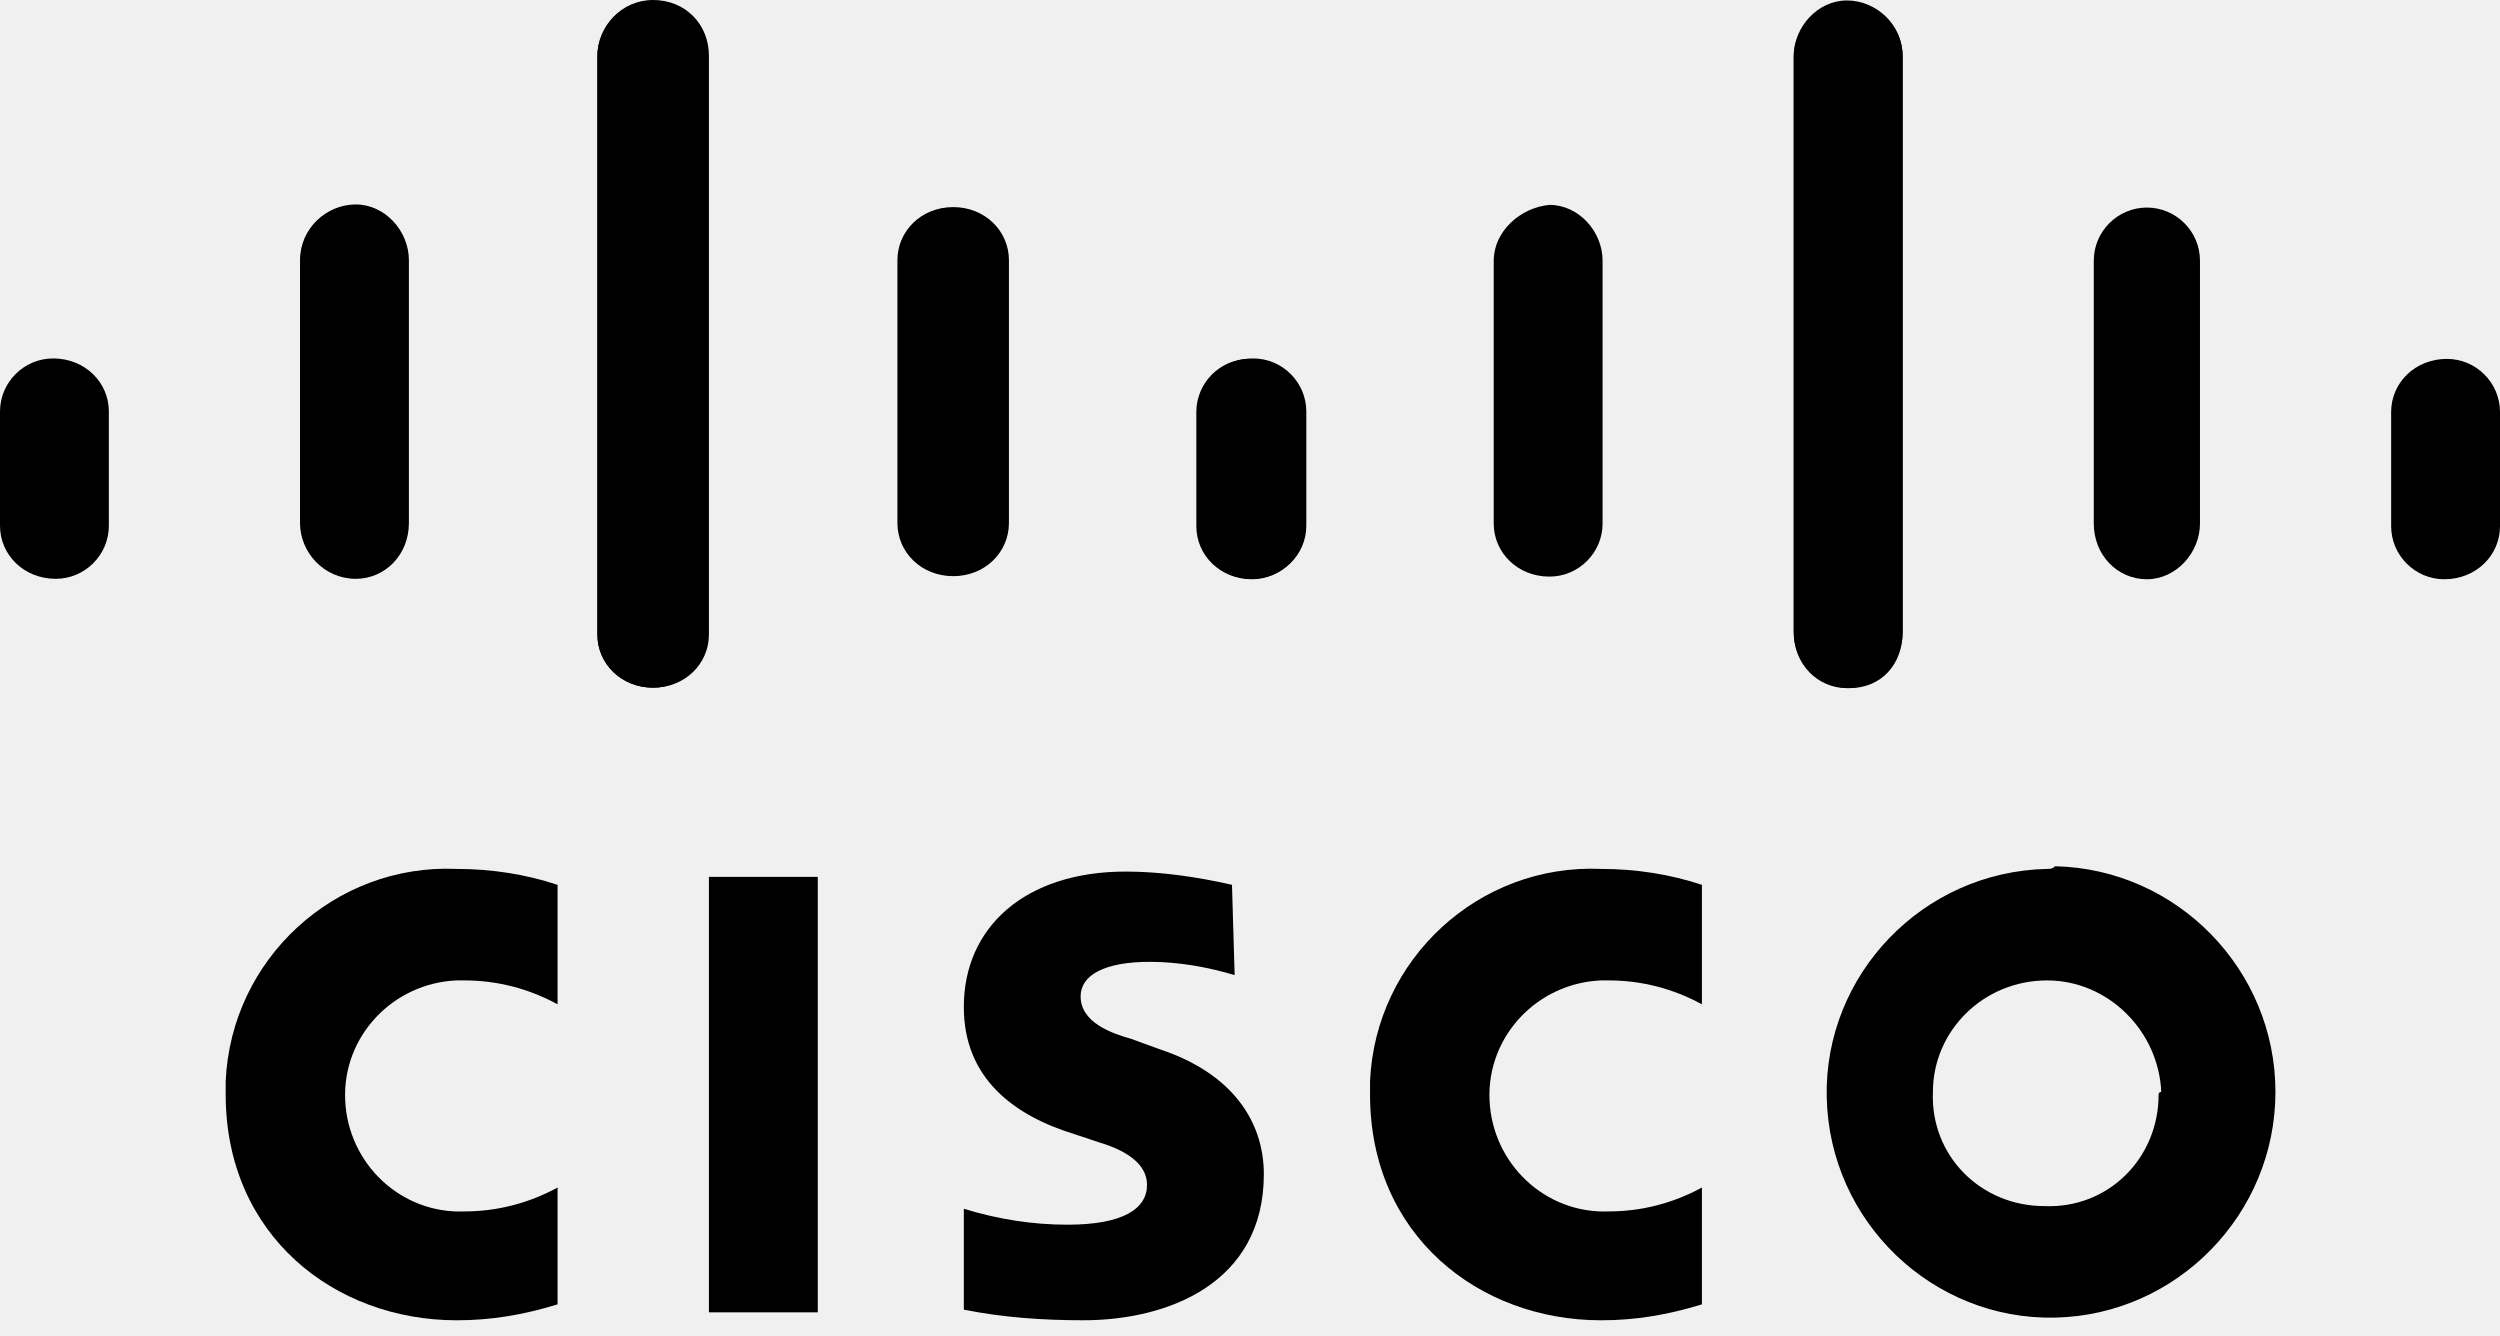
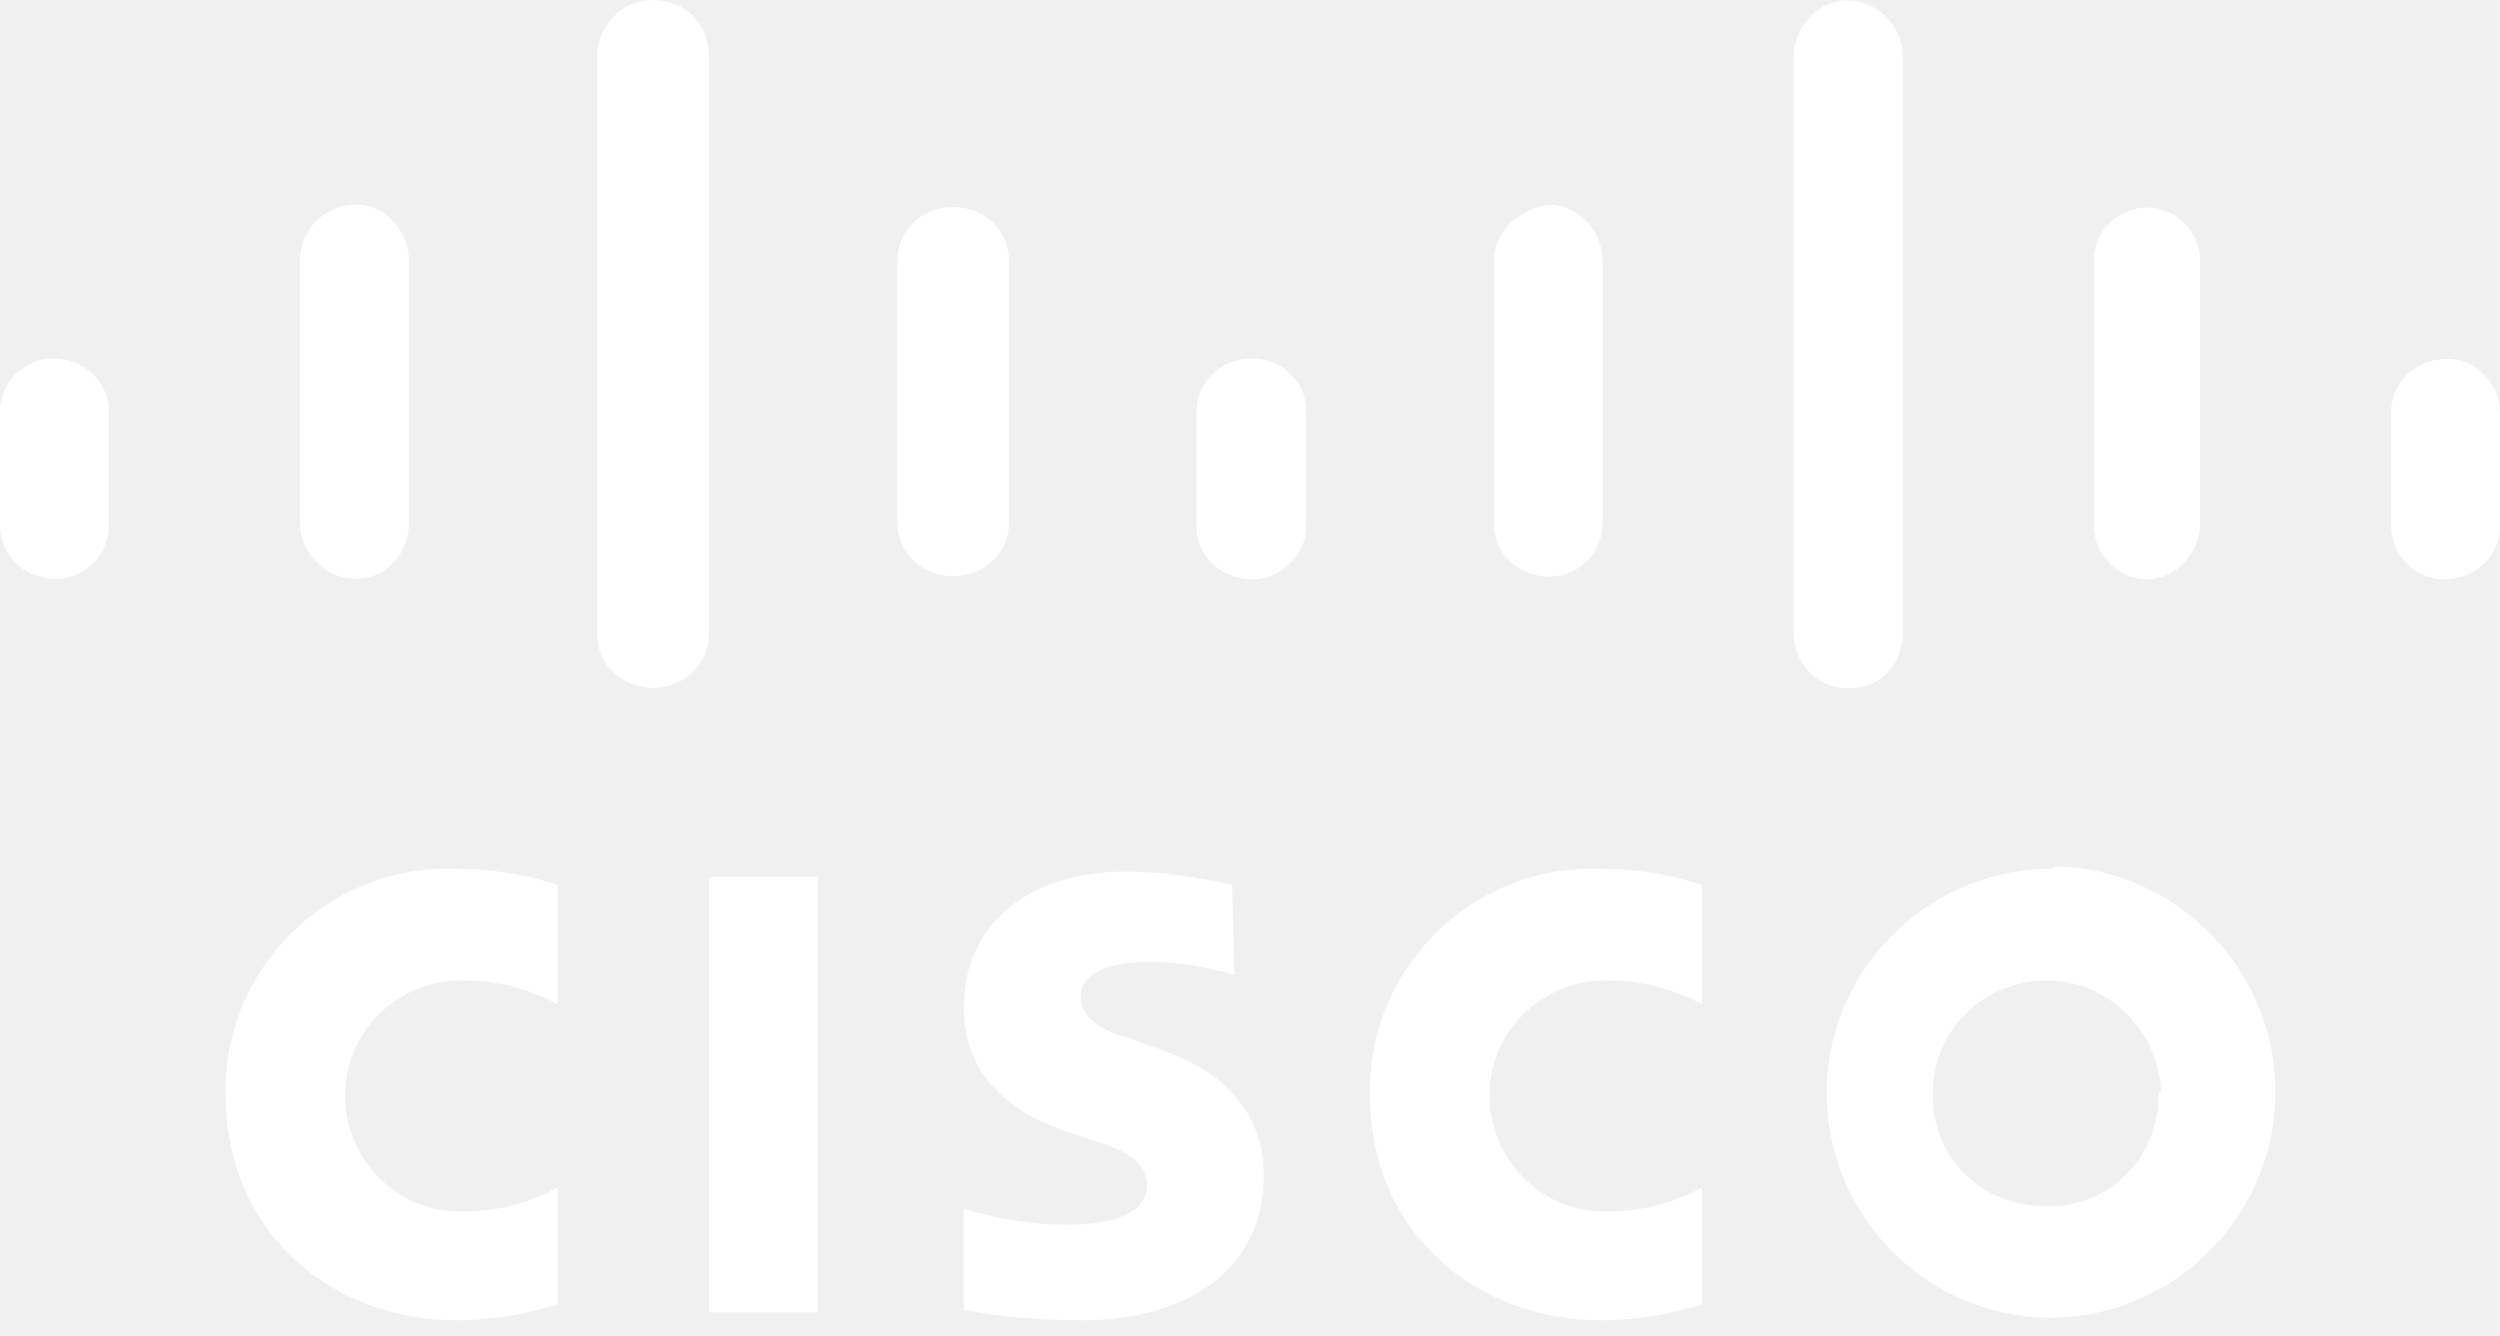
<svg xmlns="http://www.w3.org/2000/svg" width="131" height="70" viewBox="0 0 131 70" fill="none">
-   <path d="M64.556 46.365C62.747 45.948 60.799 45.67 58.991 45.67C53.704 45.67 50.504 48.592 50.504 52.765C50.504 56.522 53.147 58.47 56.347 59.444C56.764 59.583 57.182 59.722 57.599 59.861C58.991 60.278 60.104 60.974 60.104 62.087C60.104 63.339 58.851 64.174 55.93 64.174C54.121 64.174 52.312 63.896 50.504 63.339V68.626C52.591 69.043 54.678 69.182 56.764 69.182C61.217 69.182 66.225 67.235 66.225 61.53C66.225 58.748 64.556 56.244 60.799 54.991L59.269 54.435C58.295 54.157 56.625 53.6 56.625 52.209C56.625 51.096 57.877 50.4 60.243 50.4C61.773 50.4 63.303 50.678 64.695 51.096L64.556 46.365ZM113.111 57.357C113.111 60.696 110.468 63.339 107.129 63.2C103.79 63.2 101.146 60.556 101.285 57.217C101.285 54.017 103.929 51.374 107.268 51.374C110.468 51.374 113.111 54.017 113.25 57.217C113.111 57.217 113.111 57.357 113.111 57.357ZM107.268 45.531C100.729 45.67 95.581 51.096 95.72 57.496C95.859 64.035 101.285 69.182 107.685 69.043C114.085 68.904 119.233 63.617 119.233 57.217C119.233 50.818 114.085 45.531 107.685 45.392C107.546 45.531 107.407 45.531 107.268 45.531ZM42.852 68.765H37.148V45.948H42.852" fill="black" />
-   <path d="M29.217 46.366C27.547 45.809 25.738 45.531 23.93 45.531C17.53 45.253 12.104 50.261 11.826 56.661C11.826 56.939 11.826 57.078 11.826 57.357C11.826 64.73 17.53 69.183 23.93 69.183C25.738 69.183 27.408 68.904 29.217 68.348V62.226C27.686 63.061 26.017 63.478 24.347 63.478C21.008 63.617 18.226 60.974 18.087 57.635C17.947 54.296 20.591 51.513 23.93 51.374C24.069 51.374 24.208 51.374 24.347 51.374C26.017 51.374 27.686 51.792 29.217 52.626" fill="black" />
-   <path d="M89.181 46.366C87.511 45.809 85.703 45.531 83.894 45.531C77.494 45.253 72.068 50.261 71.79 56.661C71.79 56.939 71.79 57.078 71.79 57.357C71.79 64.73 77.494 69.183 83.894 69.183C85.703 69.183 87.372 68.904 89.181 68.348V62.226C87.651 63.061 85.981 63.478 84.311 63.478C80.972 63.617 78.19 60.974 78.051 57.635C77.912 54.296 80.555 51.513 83.894 51.374C84.033 51.374 84.172 51.374 84.311 51.374C85.981 51.374 87.651 51.792 89.181 52.626" fill="black" />
-   <path d="M37.008 2.922C37.008 1.391 35.756 0.139 34.225 0.139C32.695 0.139 31.304 1.391 31.304 2.922V33.252C31.304 34.782 32.556 36.034 34.225 36.034C35.756 36.034 37.008 34.782 37.008 33.252V2.922ZM21.426 13.634C21.426 12.104 20.174 10.713 18.643 10.713C17.113 10.713 15.721 11.965 15.721 13.634V27.408C15.721 28.939 16.974 30.33 18.643 30.33C20.174 30.33 21.426 29.078 21.426 27.408V13.634ZM5.704 21.565C5.704 20.034 4.452 18.782 2.783 18.782C1.252 18.782 0 20.034 0 21.565V27.547C0 29.078 1.252 30.33 2.922 30.33C4.452 30.33 5.704 29.078 5.704 27.547" fill="black" />
-   <path d="M31.303 2.922C31.303 1.391 32.556 0 34.225 0C35.895 0 37.147 1.252 37.147 2.922V33.252C37.147 34.782 35.895 36.034 34.225 36.034C32.556 36.034 31.303 34.782 31.303 33.252V2.922ZM47.025 13.634C47.025 12.104 48.277 10.852 49.947 10.852C51.616 10.852 52.868 12.104 52.868 13.634V27.408C52.868 28.939 51.616 30.191 49.947 30.191C48.277 30.191 47.025 28.939 47.025 27.408V13.634ZM62.746 21.565C62.746 20.034 63.998 18.782 65.668 18.782C67.198 18.782 68.451 20.034 68.451 21.565V27.547C68.451 29.078 67.198 30.33 65.529 30.33C63.998 30.33 62.746 29.078 62.746 27.547" fill="black" />
-   <path d="M93.992 2.945C93.992 1.415 95.245 0.024 96.775 0.024C98.305 0.024 99.697 1.276 99.697 2.945V33.136C99.697 34.666 98.444 36.058 96.775 36.058C95.245 36.058 93.992 34.806 93.992 33.136V2.945ZM109.714 13.658C109.714 12.128 110.966 10.876 112.496 10.876C114.027 10.876 115.279 12.128 115.279 13.658V27.432C115.279 28.962 114.027 30.353 112.496 30.353C110.966 30.353 109.714 29.101 109.714 27.432V13.658ZM125.296 21.588C125.296 20.058 126.548 18.806 128.218 18.806C129.748 18.806 131 20.058 131 21.588V27.571C131 29.101 129.748 30.353 128.079 30.353C126.548 30.353 125.296 29.101 125.296 27.571" fill="black" />
-   <path d="M99.697 2.945C99.697 1.415 98.444 0.163 96.914 0.163C95.383 0.163 93.992 1.415 93.992 2.945V33.136C93.992 34.666 95.244 36.058 96.914 36.058C98.584 36.058 99.697 34.806 99.697 33.136V2.945ZM83.975 13.658C83.975 12.128 82.723 10.736 81.192 10.736C79.662 10.876 78.271 12.128 78.271 13.658V27.432C78.271 28.962 79.523 30.214 81.192 30.214C82.723 30.214 83.975 28.962 83.975 27.432V13.658ZM68.393 21.588C68.393 20.058 67.141 18.806 65.471 18.806C63.941 18.806 62.688 20.058 62.688 21.588V27.571C62.688 29.101 63.941 30.353 65.61 30.353C67.141 30.353 68.393 29.101 68.393 27.571" fill="black" />
+   <path d="M64.556 46.365C62.747 45.948 60.799 45.67 58.991 45.67C53.704 45.67 50.504 48.592 50.504 52.765C50.504 56.522 53.147 58.47 56.347 59.444C56.764 59.583 57.182 59.722 57.599 59.861C58.991 60.278 60.104 60.974 60.104 62.087C60.104 63.339 58.851 64.174 55.93 64.174C54.121 64.174 52.312 63.896 50.504 63.339V68.626C52.591 69.043 54.678 69.182 56.764 69.182C61.217 69.182 66.225 67.235 66.225 61.53C66.225 58.748 64.556 56.244 60.799 54.991L59.269 54.435C58.295 54.157 56.625 53.6 56.625 52.209C56.625 51.096 57.877 50.4 60.243 50.4C61.773 50.4 63.303 50.678 64.695 51.096L64.556 46.365ZM113.111 57.357C113.111 60.696 110.468 63.339 107.129 63.2C103.79 63.2 101.146 60.556 101.285 57.217C101.285 54.017 103.929 51.374 107.268 51.374C110.468 51.374 113.111 54.017 113.25 57.217C113.111 57.217 113.111 57.357 113.111 57.357ZM107.268 45.531C100.729 45.67 95.581 51.096 95.72 57.496C95.859 64.035 101.285 69.182 107.685 69.043C114.085 68.904 119.233 63.617 119.233 57.217C119.233 50.818 114.085 45.531 107.685 45.392C107.546 45.531 107.407 45.531 107.268 45.531ZM42.852 68.765H37.148V45.948H42.852" fill="#fff" />
+   <path d="M29.217 46.366C27.547 45.809 25.738 45.531 23.93 45.531C17.53 45.253 12.104 50.261 11.826 56.661C11.826 56.939 11.826 57.078 11.826 57.357C11.826 64.73 17.53 69.183 23.93 69.183C25.738 69.183 27.408 68.904 29.217 68.348V62.226C27.686 63.061 26.017 63.478 24.347 63.478C21.008 63.617 18.226 60.974 18.087 57.635C17.947 54.296 20.591 51.513 23.93 51.374C24.069 51.374 24.208 51.374 24.347 51.374C26.017 51.374 27.686 51.792 29.217 52.626" fill="#fff" />
+   <path d="M89.181 46.366C87.511 45.809 85.703 45.531 83.894 45.531C77.494 45.253 72.068 50.261 71.79 56.661C71.79 56.939 71.79 57.078 71.79 57.357C71.79 64.73 77.494 69.183 83.894 69.183C85.703 69.183 87.372 68.904 89.181 68.348V62.226C87.651 63.061 85.981 63.478 84.311 63.478C80.972 63.617 78.19 60.974 78.051 57.635C77.912 54.296 80.555 51.513 83.894 51.374C84.033 51.374 84.172 51.374 84.311 51.374C85.981 51.374 87.651 51.792 89.181 52.626" fill="#fff" />
+   <path d="M37.008 2.922C37.008 1.391 35.756 0.139 34.225 0.139C32.695 0.139 31.304 1.391 31.304 2.922V33.252C31.304 34.782 32.556 36.034 34.225 36.034C35.756 36.034 37.008 34.782 37.008 33.252V2.922ZM21.426 13.634C21.426 12.104 20.174 10.713 18.643 10.713C17.113 10.713 15.721 11.965 15.721 13.634V27.408C15.721 28.939 16.974 30.33 18.643 30.33C20.174 30.33 21.426 29.078 21.426 27.408V13.634ZM5.704 21.565C5.704 20.034 4.452 18.782 2.783 18.782C1.252 18.782 0 20.034 0 21.565V27.547C0 29.078 1.252 30.33 2.922 30.33C4.452 30.33 5.704 29.078 5.704 27.547" fill="#fff" />
+   <path d="M31.303 2.922C31.303 1.391 32.556 0 34.225 0C35.895 0 37.147 1.252 37.147 2.922V33.252C37.147 34.782 35.895 36.034 34.225 36.034C32.556 36.034 31.303 34.782 31.303 33.252V2.922ZM47.025 13.634C47.025 12.104 48.277 10.852 49.947 10.852C51.616 10.852 52.868 12.104 52.868 13.634V27.408C52.868 28.939 51.616 30.191 49.947 30.191C48.277 30.191 47.025 28.939 47.025 27.408V13.634ZM62.746 21.565C62.746 20.034 63.998 18.782 65.668 18.782C67.198 18.782 68.451 20.034 68.451 21.565V27.547C68.451 29.078 67.198 30.33 65.529 30.33C63.998 30.33 62.746 29.078 62.746 27.547" fill="#fff" />
+   <path d="M93.992 2.945C93.992 1.415 95.245 0.024 96.775 0.024C98.305 0.024 99.697 1.276 99.697 2.945V33.136C99.697 34.666 98.444 36.058 96.775 36.058C95.245 36.058 93.992 34.806 93.992 33.136V2.945ZM109.714 13.658C109.714 12.128 110.966 10.876 112.496 10.876C114.027 10.876 115.279 12.128 115.279 13.658V27.432C115.279 28.962 114.027 30.353 112.496 30.353C110.966 30.353 109.714 29.101 109.714 27.432V13.658ZM125.296 21.588C125.296 20.058 126.548 18.806 128.218 18.806C129.748 18.806 131 20.058 131 21.588V27.571C131 29.101 129.748 30.353 128.079 30.353C126.548 30.353 125.296 29.101 125.296 27.571" fill="#fff" />
+   <path d="M99.697 2.945C99.697 1.415 98.444 0.163 96.914 0.163C95.383 0.163 93.992 1.415 93.992 2.945V33.136C93.992 34.666 95.244 36.058 96.914 36.058C98.584 36.058 99.697 34.806 99.697 33.136V2.945ZM83.975 13.658C83.975 12.128 82.723 10.736 81.192 10.736C79.662 10.876 78.271 12.128 78.271 13.658V27.432C78.271 28.962 79.523 30.214 81.192 30.214C82.723 30.214 83.975 28.962 83.975 27.432V13.658ZM68.393 21.588C68.393 20.058 67.141 18.806 65.471 18.806C63.941 18.806 62.688 20.058 62.688 21.588V27.571C62.688 29.101 63.941 30.353 65.61 30.353C67.141 30.353 68.393 29.101 68.393 27.571" fill="#fff" />
</svg>
